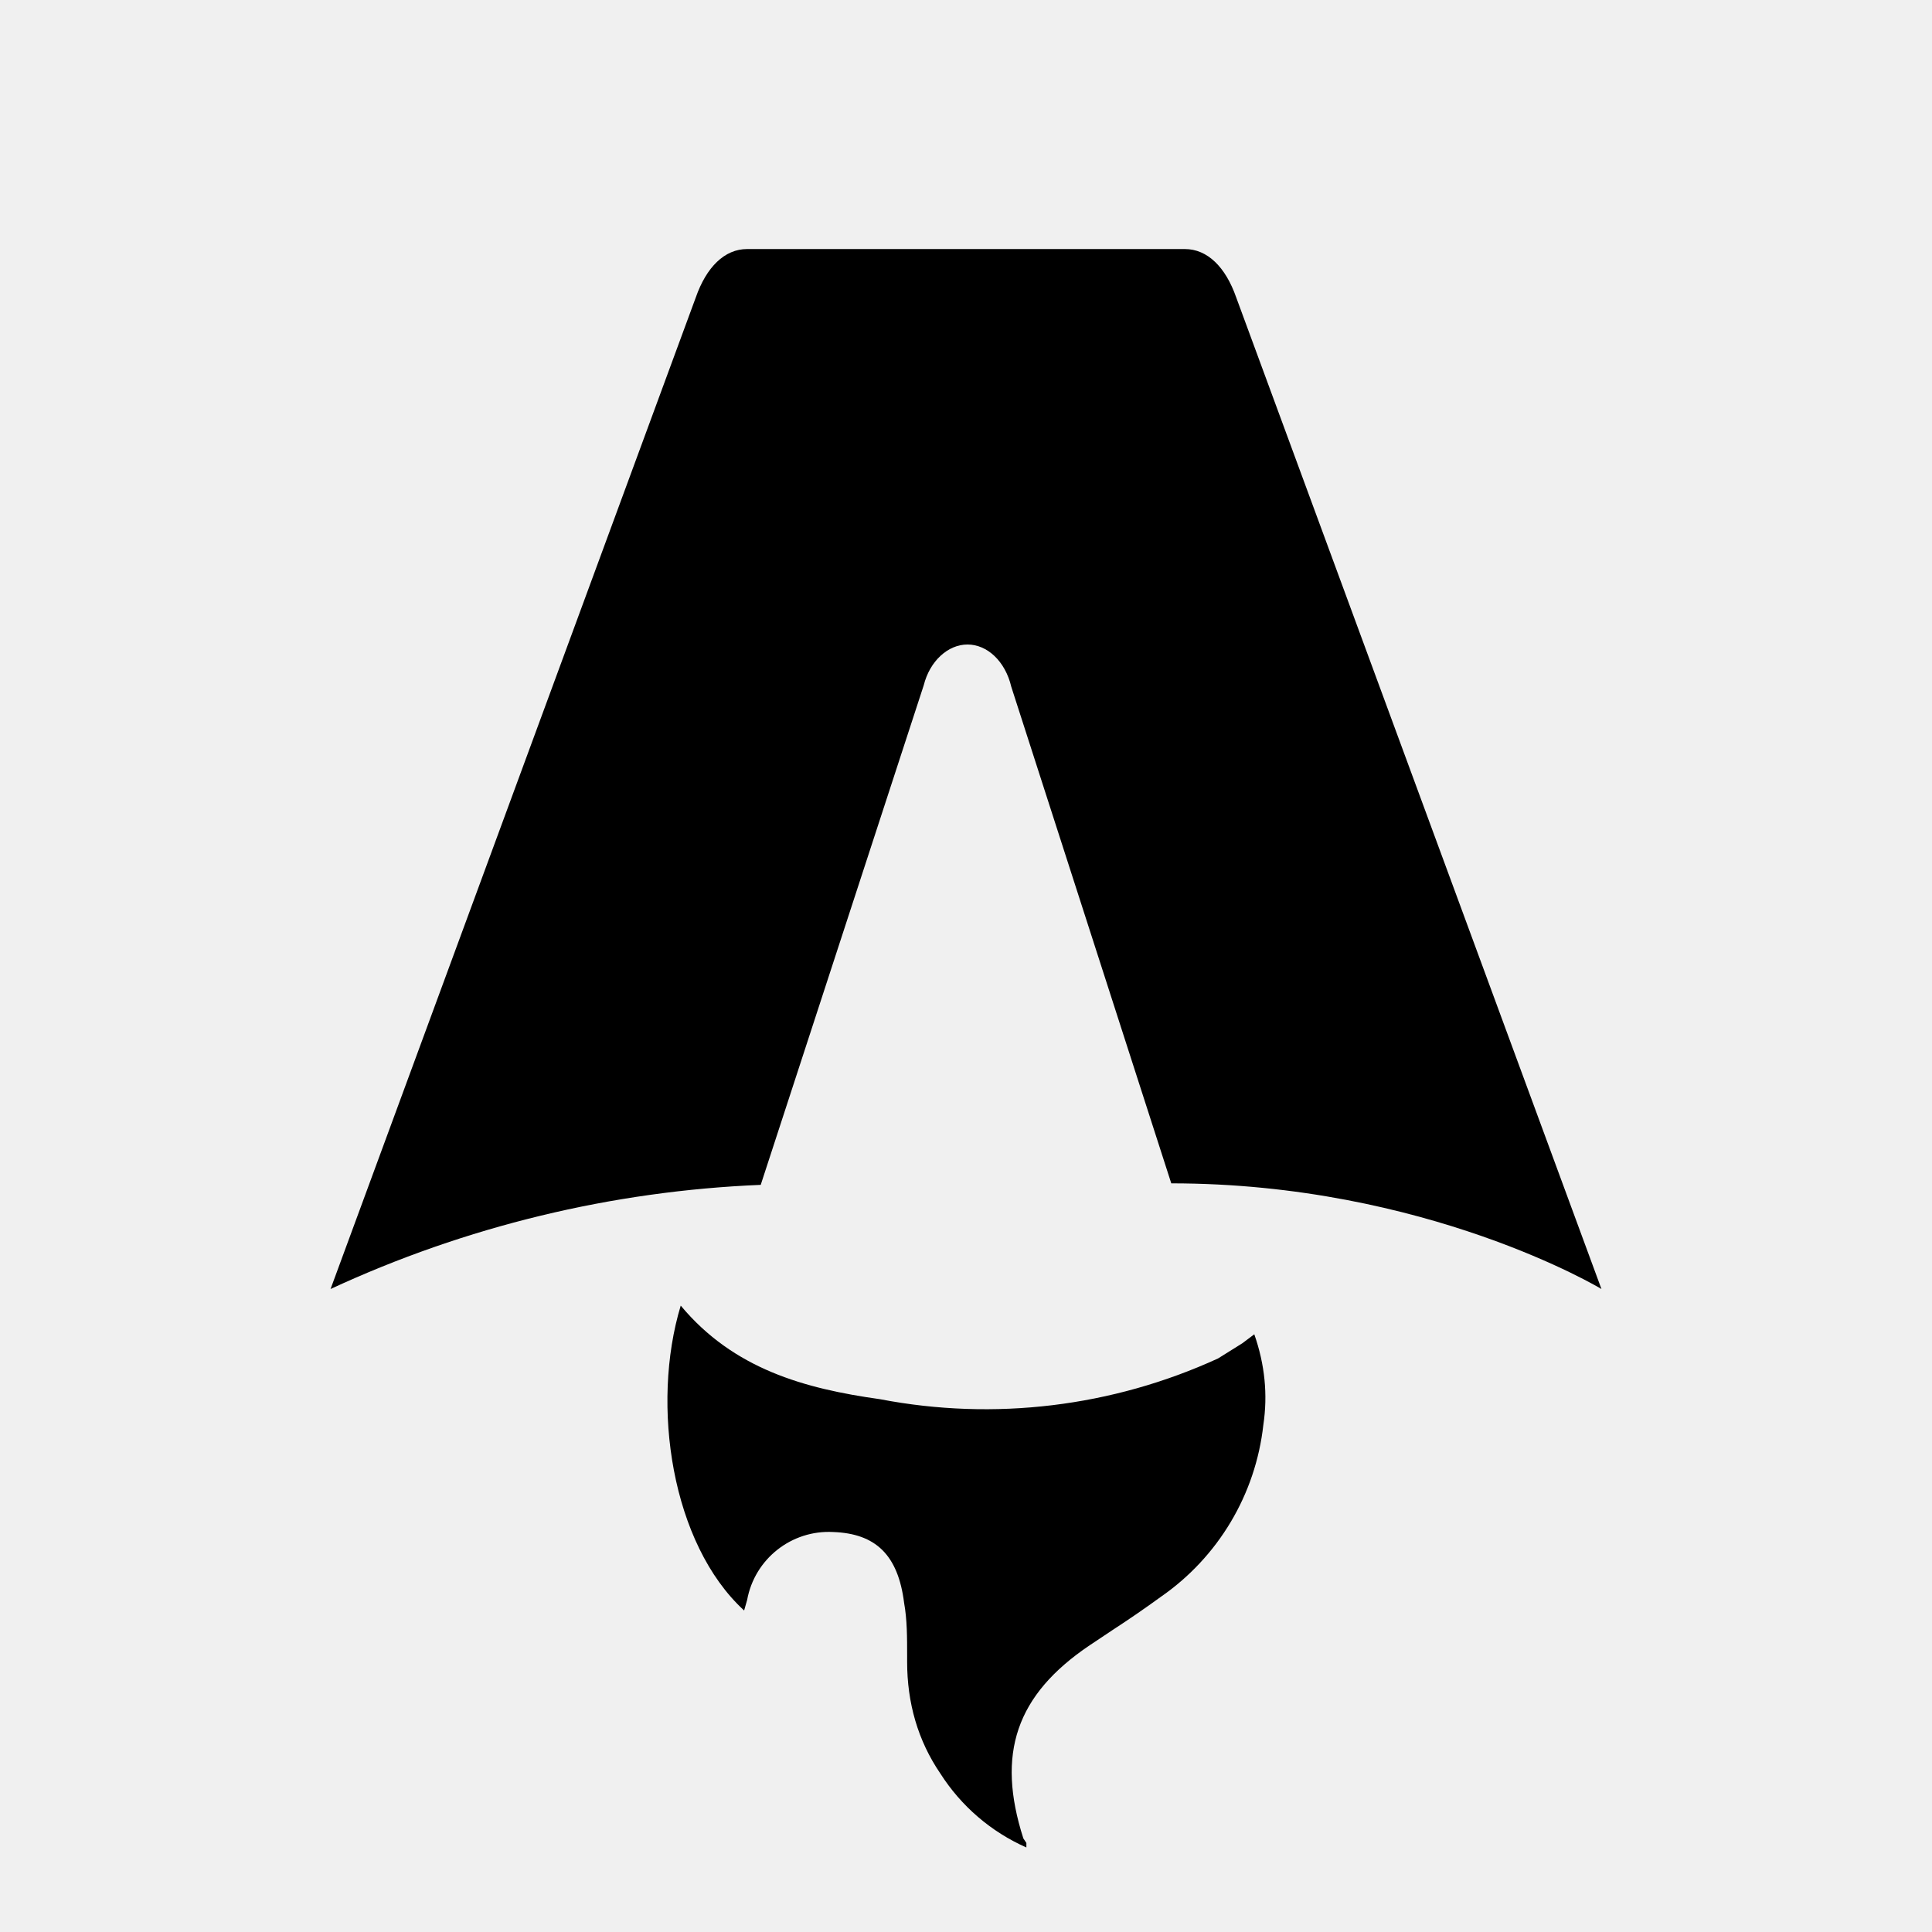
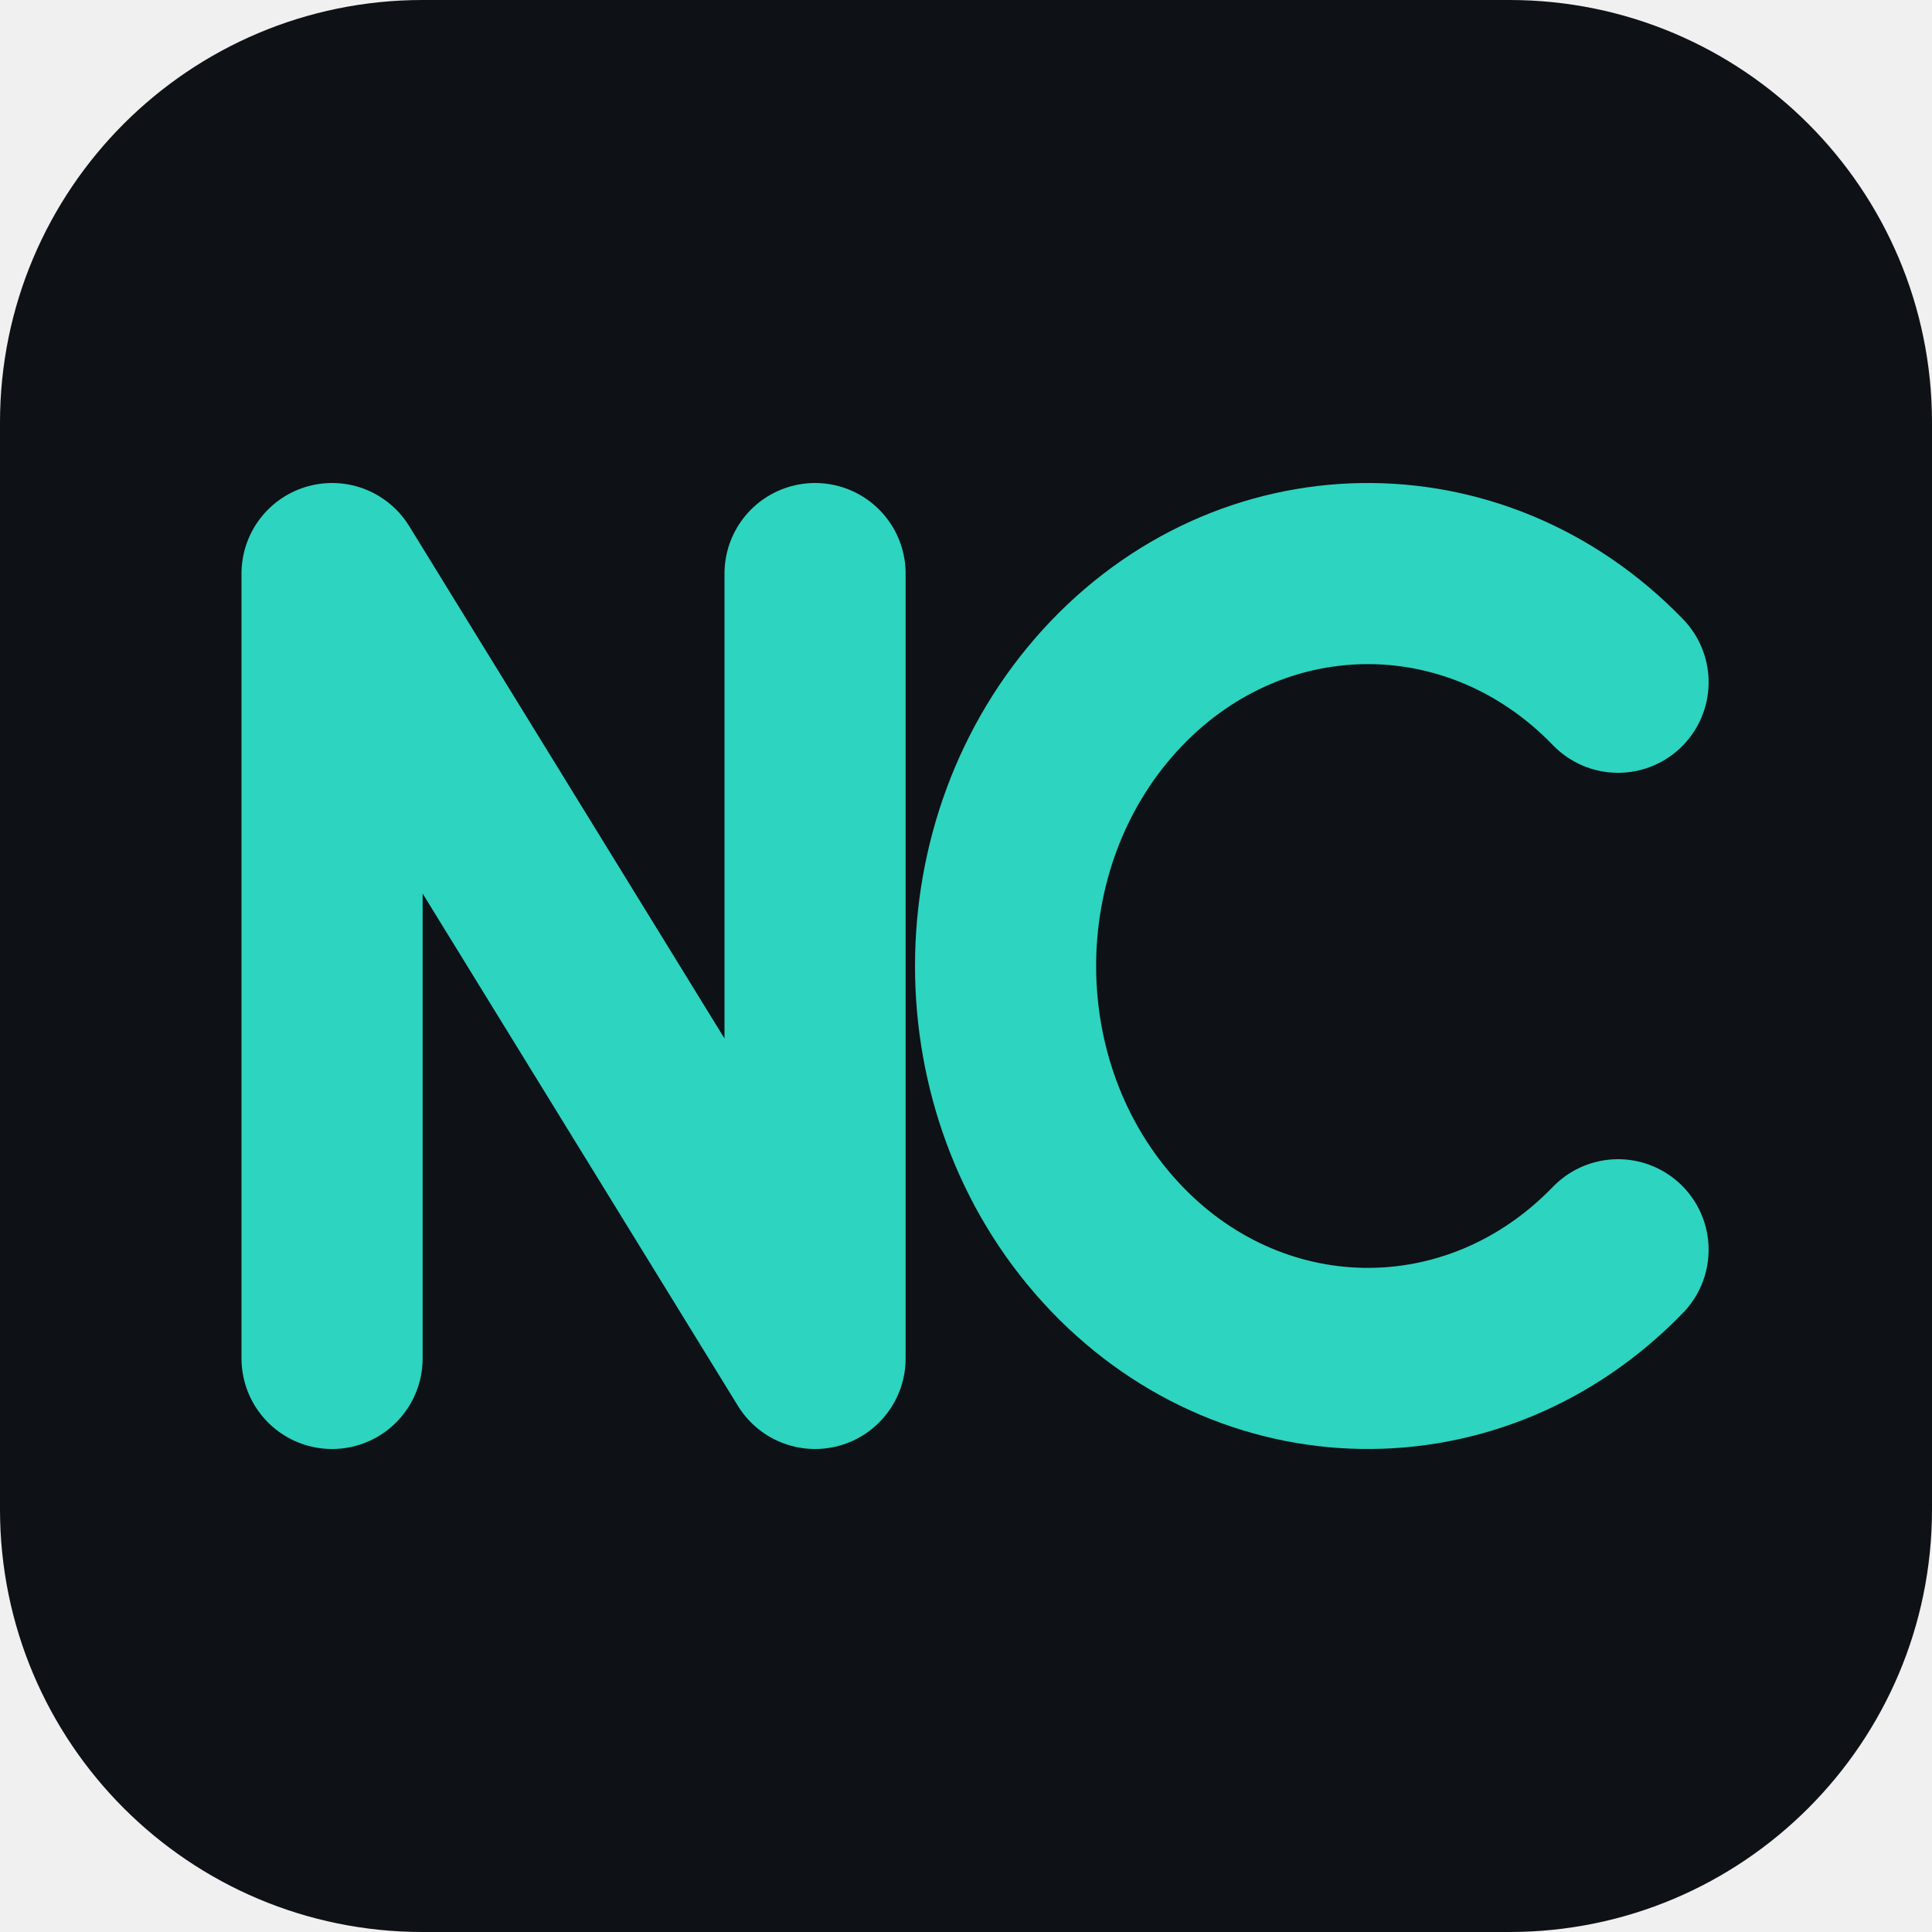
- <svg xmlns="http://www.w3.org/2000/svg" fill="none" viewBox="0 0 128 128">
-   <path d="M50.4 78.5a75.1 75.1 0 0 0-28.5 6.9l24.2-65.7c.7-2 1.9-3.2 3.4-3.2h29c1.5 0 2.7 1.2 3.4 3.2l24.2 65.7s-11.6-7-28.5-7L67 45.5c-.4-1.7-1.6-2.8-2.9-2.8-1.3 0-2.5 1.1-2.9 2.7L50.4 78.5Zm-1.1 28.2Zm-4.2-20.2c-2 6.6-.6 15.8 4.2 20.2a17.5 17.5 0 0 1 .2-.7 5.5 5.5 0 0 1 5.7-4.5c2.8.1 4.3 1.5 4.7 4.7.2 1.1.2 2.3.2 3.5v.4c0 2.7.7 5.2 2.2 7.4a13 13 0 0 0 5.7 4.9v-.3l-.2-.3c-1.8-5.6-.5-9.5 4.4-12.8l1.5-1a73 73 0 0 0 3.2-2.2 16 16 0 0 0 6.8-11.4c.3-2 .1-4-.6-6l-.8.6-1.6 1a37 37 0 0 1-22.4 2.7c-5-.7-9.7-2-13.2-6.2Z" />
-   <style>
-         path { fill: #000; }
-         @media (prefers-color-scheme: dark) {
-             path { fill: #FFF; }
-         }
-     </style>
+ <svg xmlns="http://www.w3.org/2000/svg" viewBox="0 0 64 64">
+   <rect width="64" height="64" rx="14" fill="#0e1116" />
+   <g fill="none" stroke="#2dd4bf" stroke-width="6" stroke-linecap="round" stroke-linejoin="round">
+     <path d="M11 45V19l16 26V19" />
+     <path d="M53.6 22.6a12 13 0 1 0 0 18.8" />
+   </g>
</svg>
